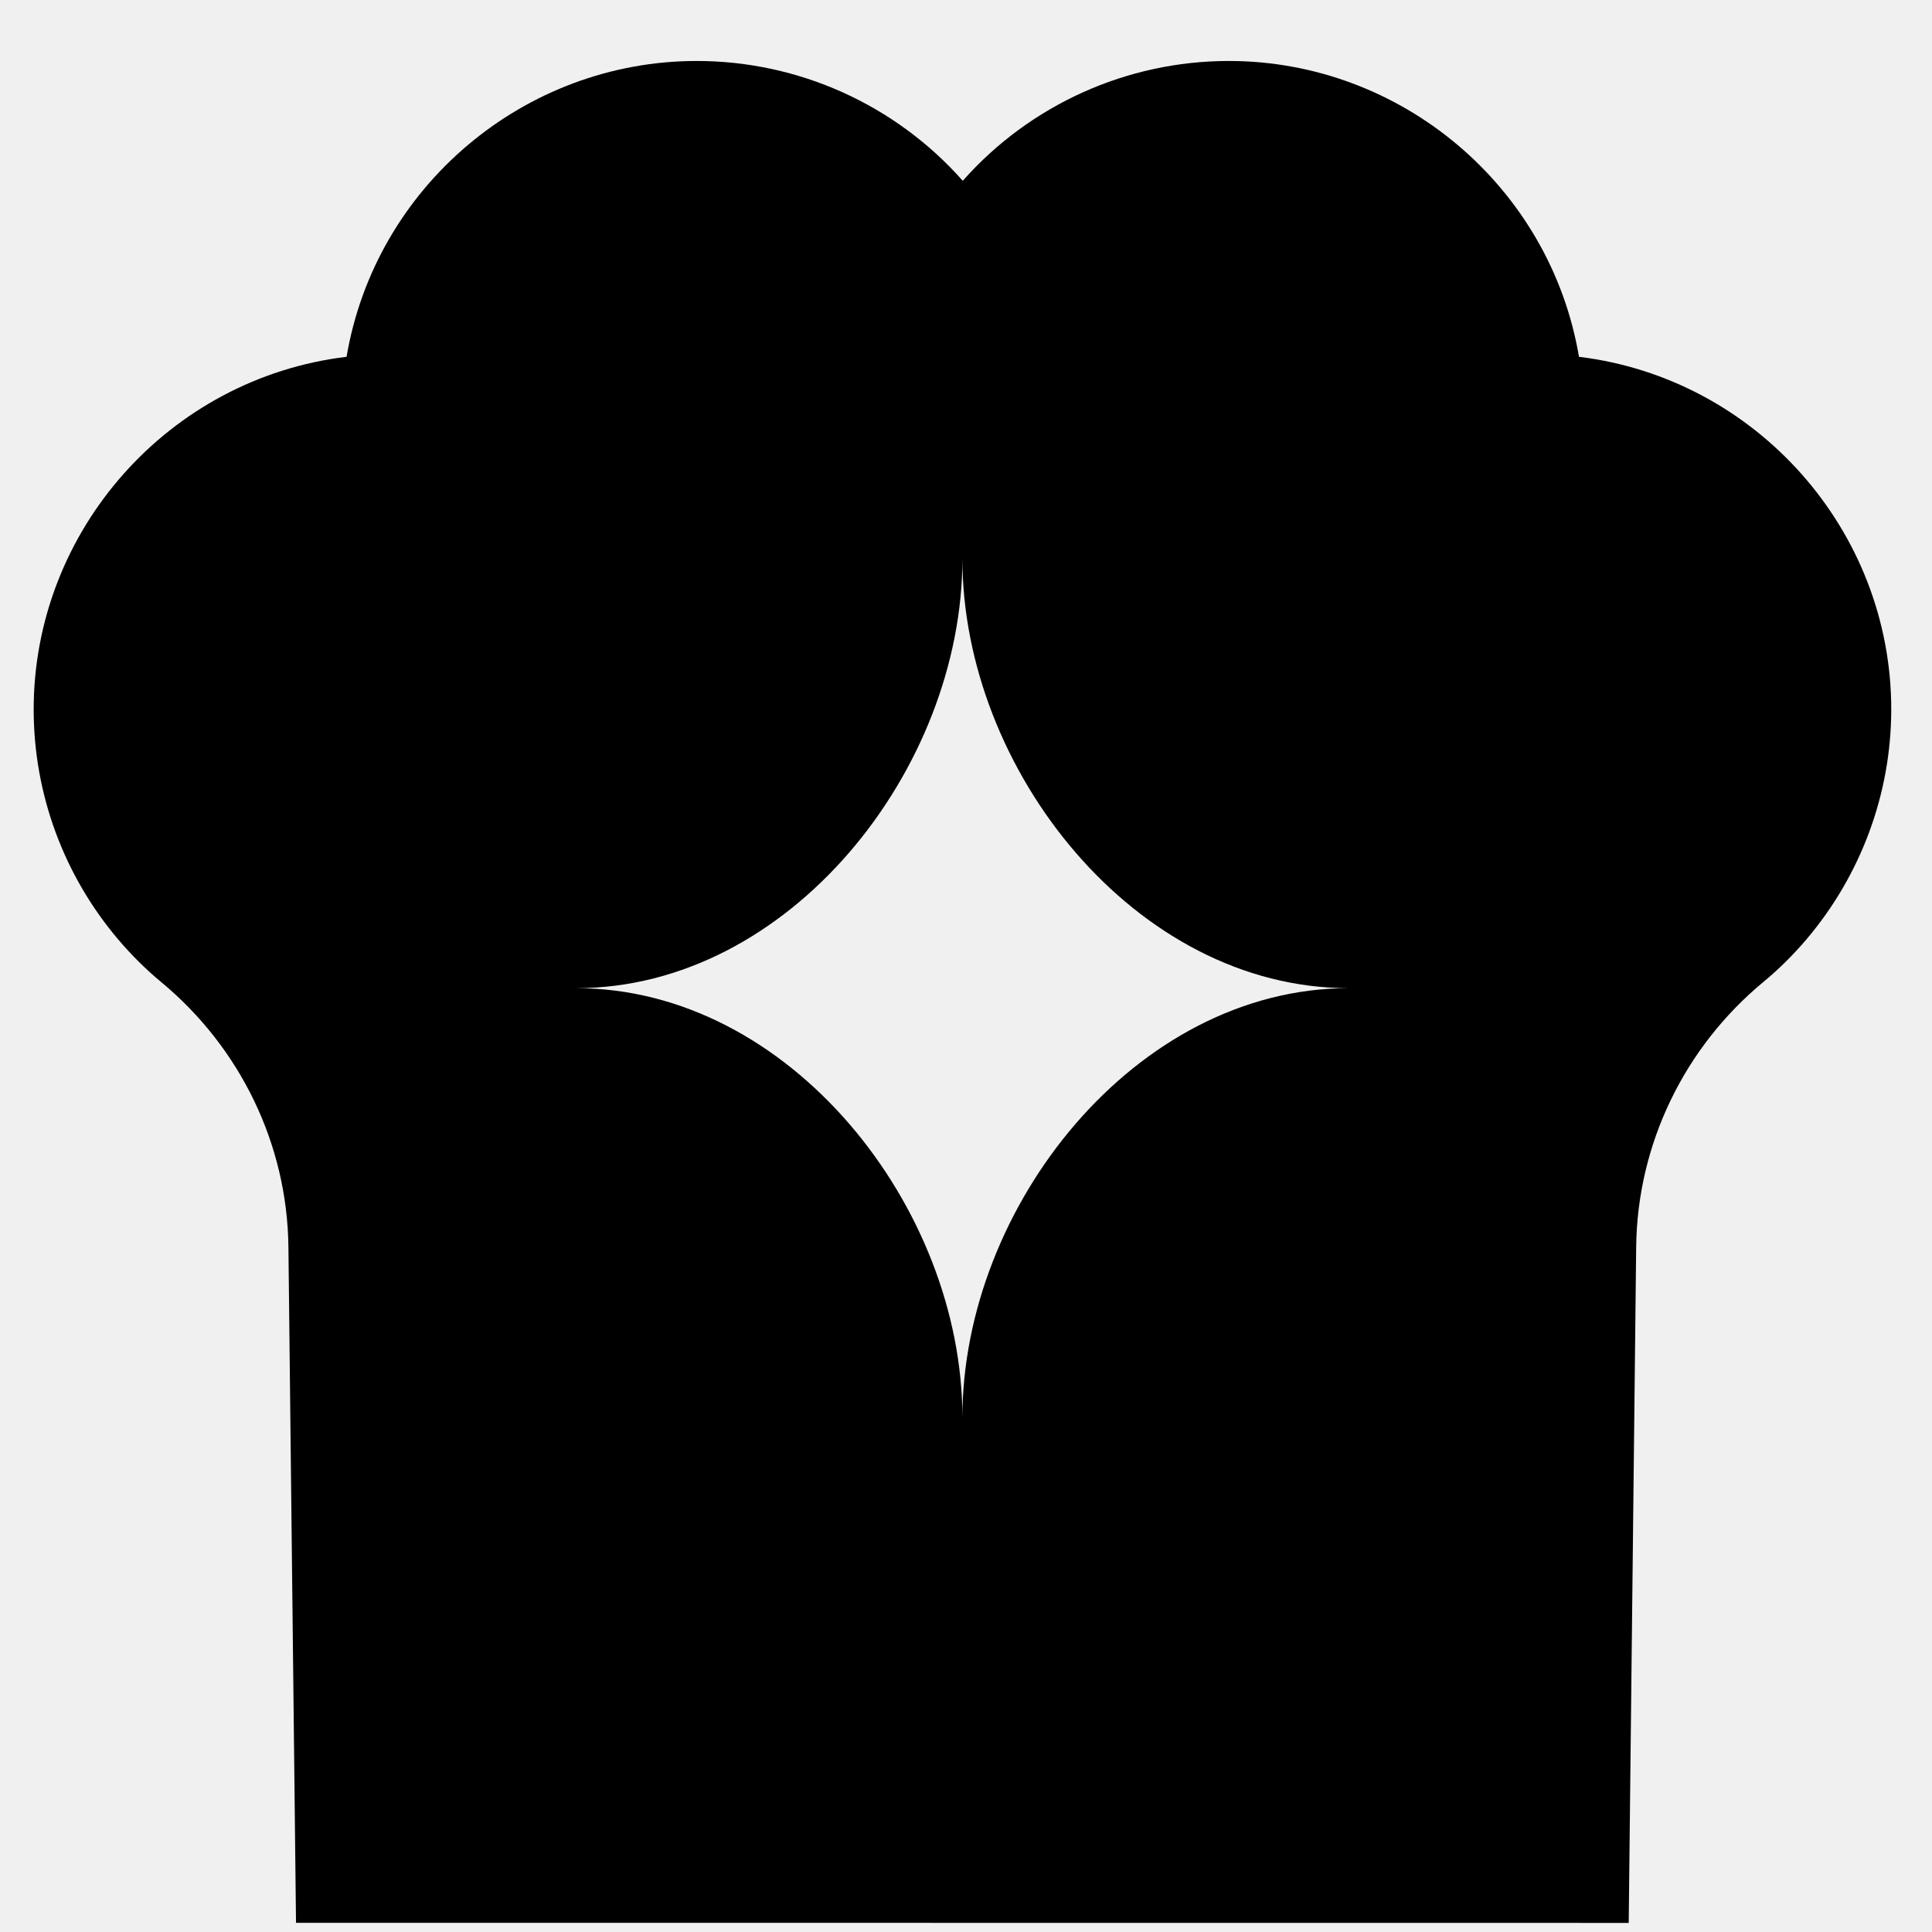
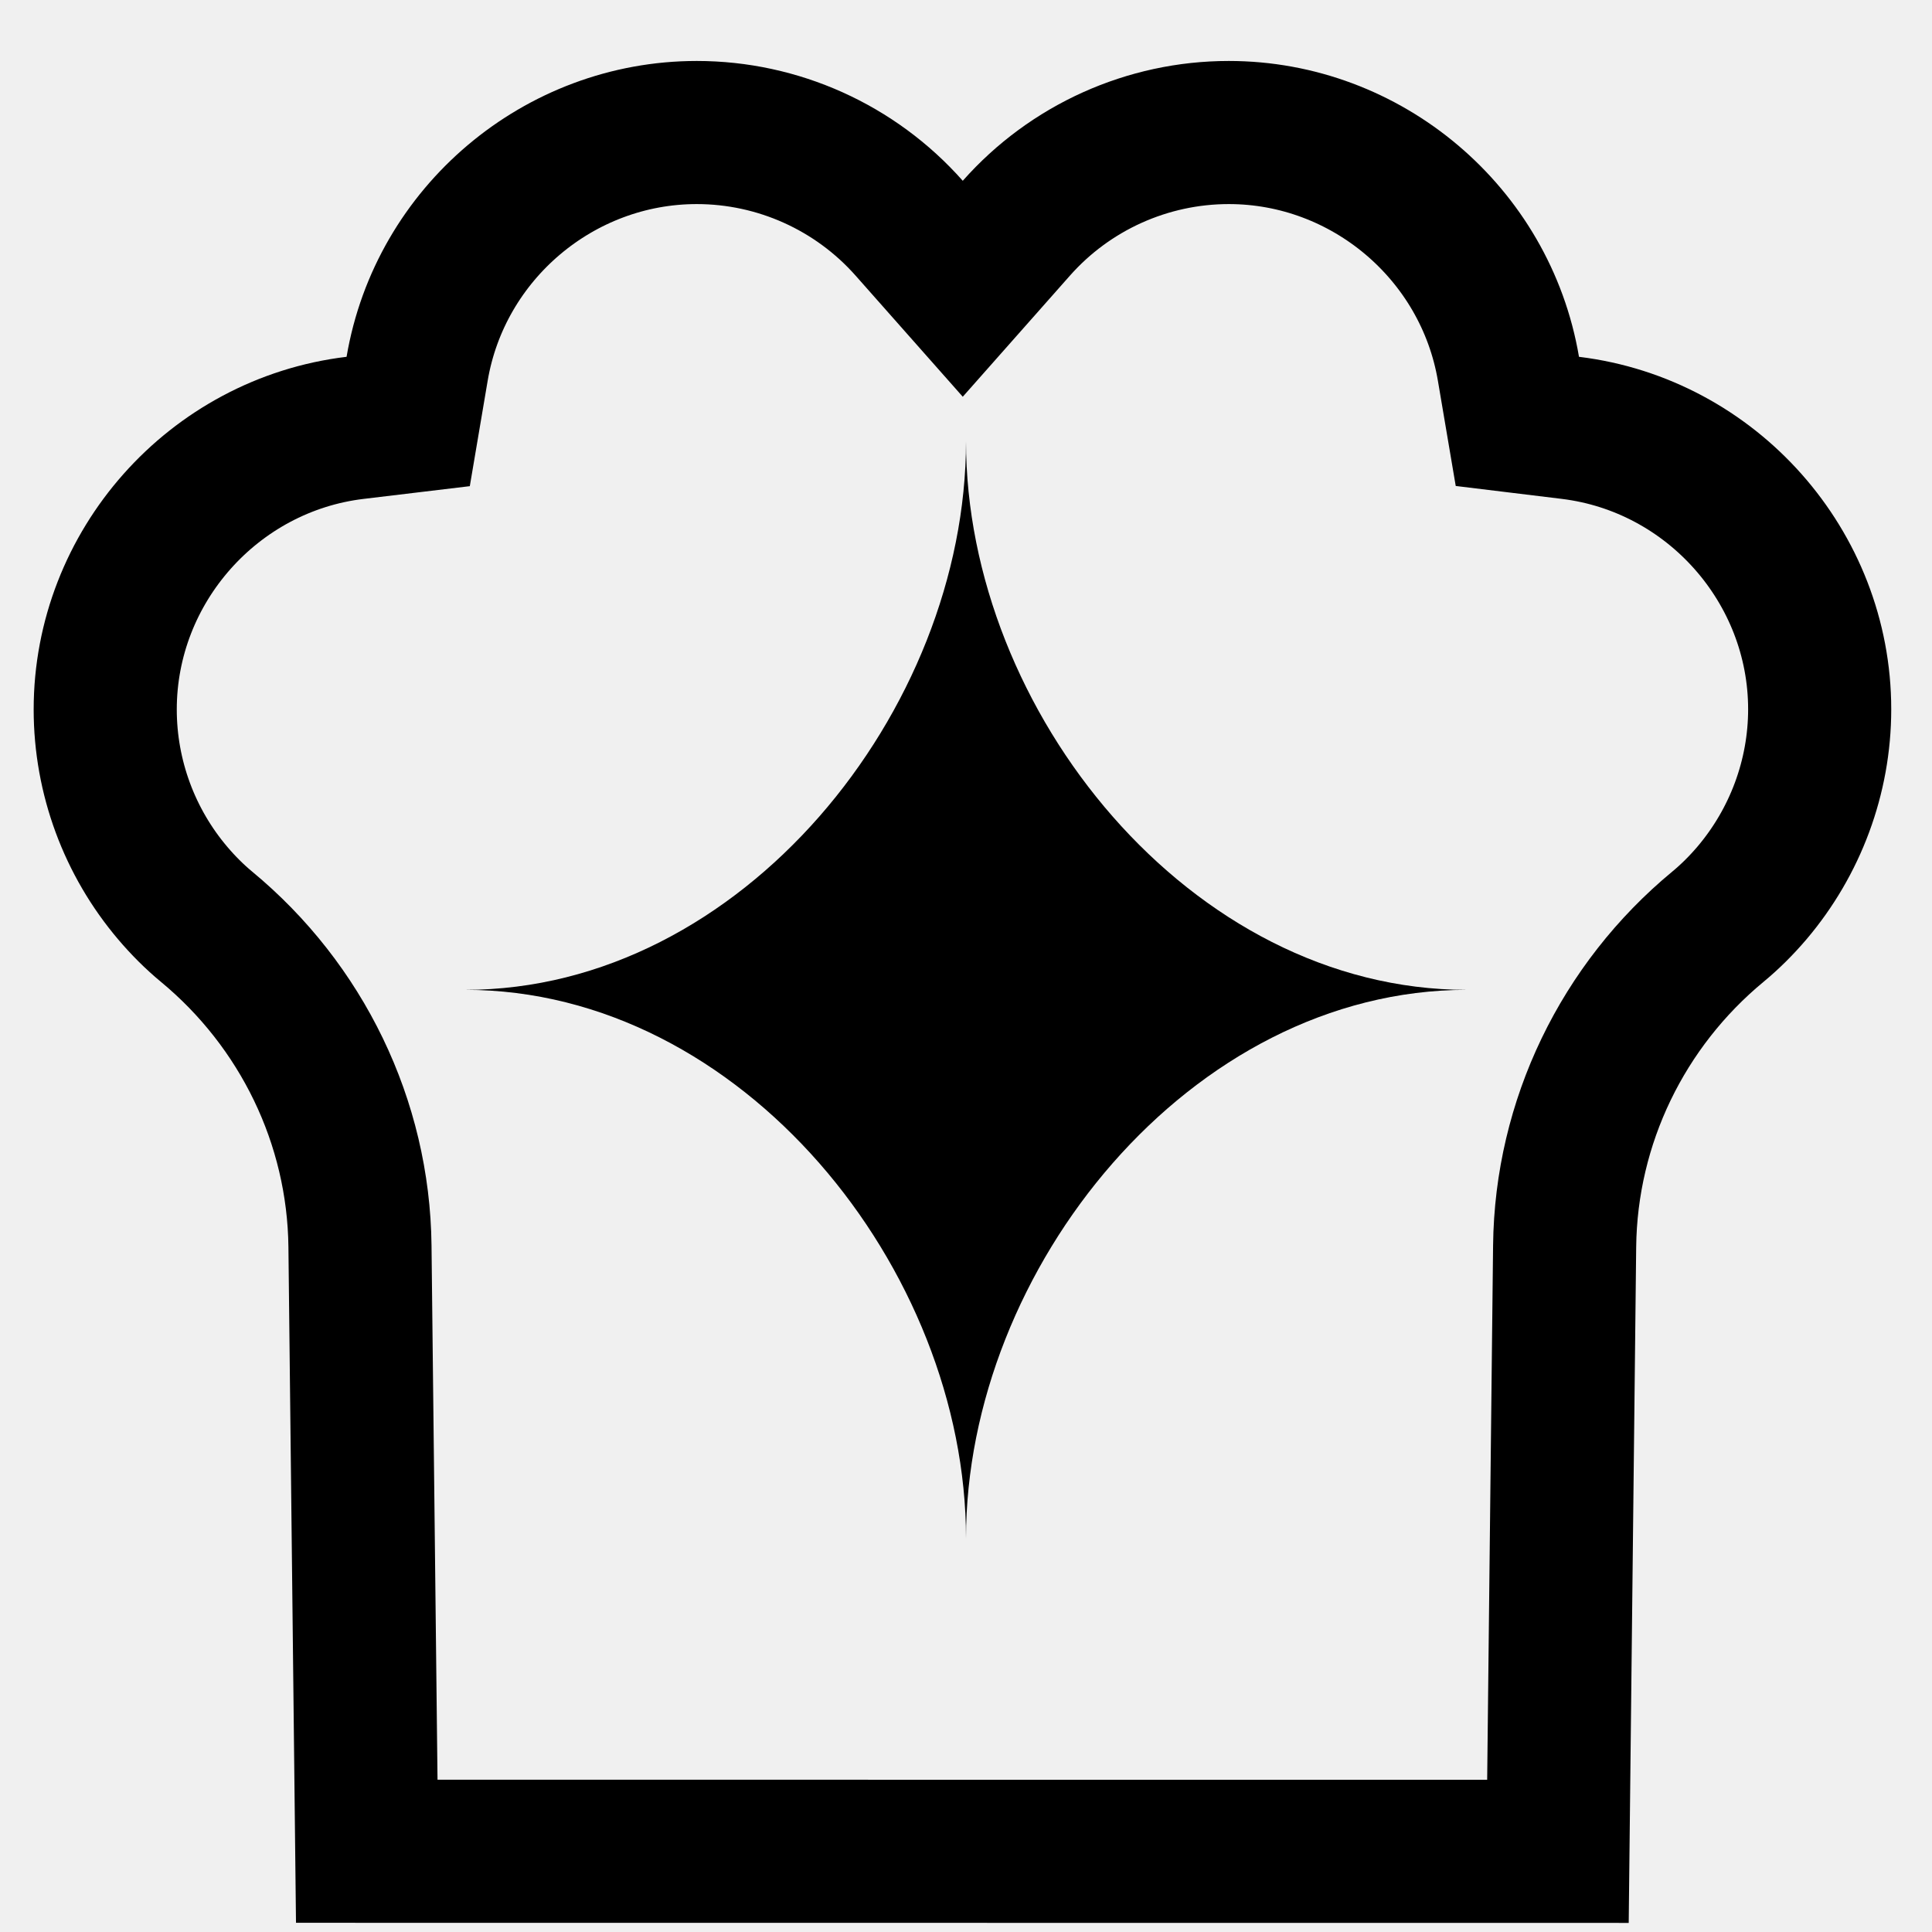
- <svg xmlns="http://www.w3.org/2000/svg" width="100%" height="100%" viewBox="0 0 162 162" version="1.1" xml:space="preserve" style="fill-rule:evenodd;clip-rule:evenodd;stroke-linejoin:round;stroke-miterlimit:2;">
-   <g transform="matrix(1,0,0,1,-879.301,-171.937)">
-     <g transform="matrix(0.56631,0,0,0.56631,644.282,-149.161)">
-       <rect x="415" y="567" width="285" height="285" style="fill:white;fill-opacity:0;" />
-     </g>
-     <g transform="matrix(2.1218,0,0,2.1218,322.362,-1282.66)">
-       <g transform="matrix(0.842667,0,0,0.842667,-508.443,528.249)">
-         <path d="M920.413,230.731C917.873,227.742 916.445,223.922 916.445,219.941C916.445,211.549 922.787,204.401 931.119,203.402C932.471,195.424 939.451,189.528 947.542,189.528C952.311,189.528 956.857,191.576 960.017,195.147C963.177,191.576 967.724,189.528 972.493,189.528C980.584,189.528 987.564,195.424 988.916,203.402C997.232,204.414 1003.56,211.552 1003.56,219.93C1003.56,223.915 1002.12,227.738 999.579,230.727C998.971,231.44 998.303,232.109 997.57,232.715C993.854,235.787 991.651,240.328 991.598,245.149L991.248,276.848L928.748,276.843L928.392,245.149C928.338,240.326 926.129,235.789 922.413,232.715C921.683,232.111 921.018,231.443 920.413,230.731ZM978.119,233.011C968.112,233.011 960,222.757 960,212.868C960,222.757 951.888,233.011 941.881,233.011C951.888,233.011 960,243.265 960,253.154C960,243.265 968.112,233.011 978.119,233.011Z" />
-       </g>
-     </g>
+ <svg xmlns="http://www.w3.org/2000/svg" width="162" height="162" viewBox="0 0 162 162" fill="none">
+   <g clip-path="url(#clip0_46_2)">
+     <path d="M103.035 11.112C114.575 11.112 124.555 19.543 126.484 30.921L127.232 35.334L131.675 35.875C143.535 37.319 152.582 47.527 152.582 59.47C152.582 65.144 150.532 70.605 146.899 74.882C146.017 75.916 145.068 76.863 144.049 77.705C136.067 84.304 131.31 94.081 131.196 104.495L130.882 132.833L130.635 155.237L80.696 155.233L30.753 155.229L30.502 132.827L30.184 104.494C30.067 94.07 25.294 84.304 17.318 77.706C16.308 76.87 15.367 75.928 14.491 74.897C10.862 70.627 8.824 65.171 8.823 59.49C8.823 47.523 17.893 37.3 29.775 35.876L34.227 35.342L34.976 30.921C36.904 19.542 46.884 11.112 58.424 11.112C65.232 11.112 71.724 14.037 76.236 19.135L80.729 24.213L85.222 19.135C89.733 14.037 96.227 11.112 103.035 11.112Z" stroke="black" stroke-width="12" />
+     <path fill-rule="evenodd" clip-rule="evenodd" d="M123 83C99.804 83 81 59.583 81 37C81 59.583 62.196 83 39 83C62.196 83 81 106.417 81 129C81 106.417 99.804 83 123 83Z" fill="black" />
  </g>
+   <defs>
+     <clipPath id="clip0_46_2">
+       <rect width="162" height="162" fill="white" />
+     </clipPath>
+   </defs>
</svg>
